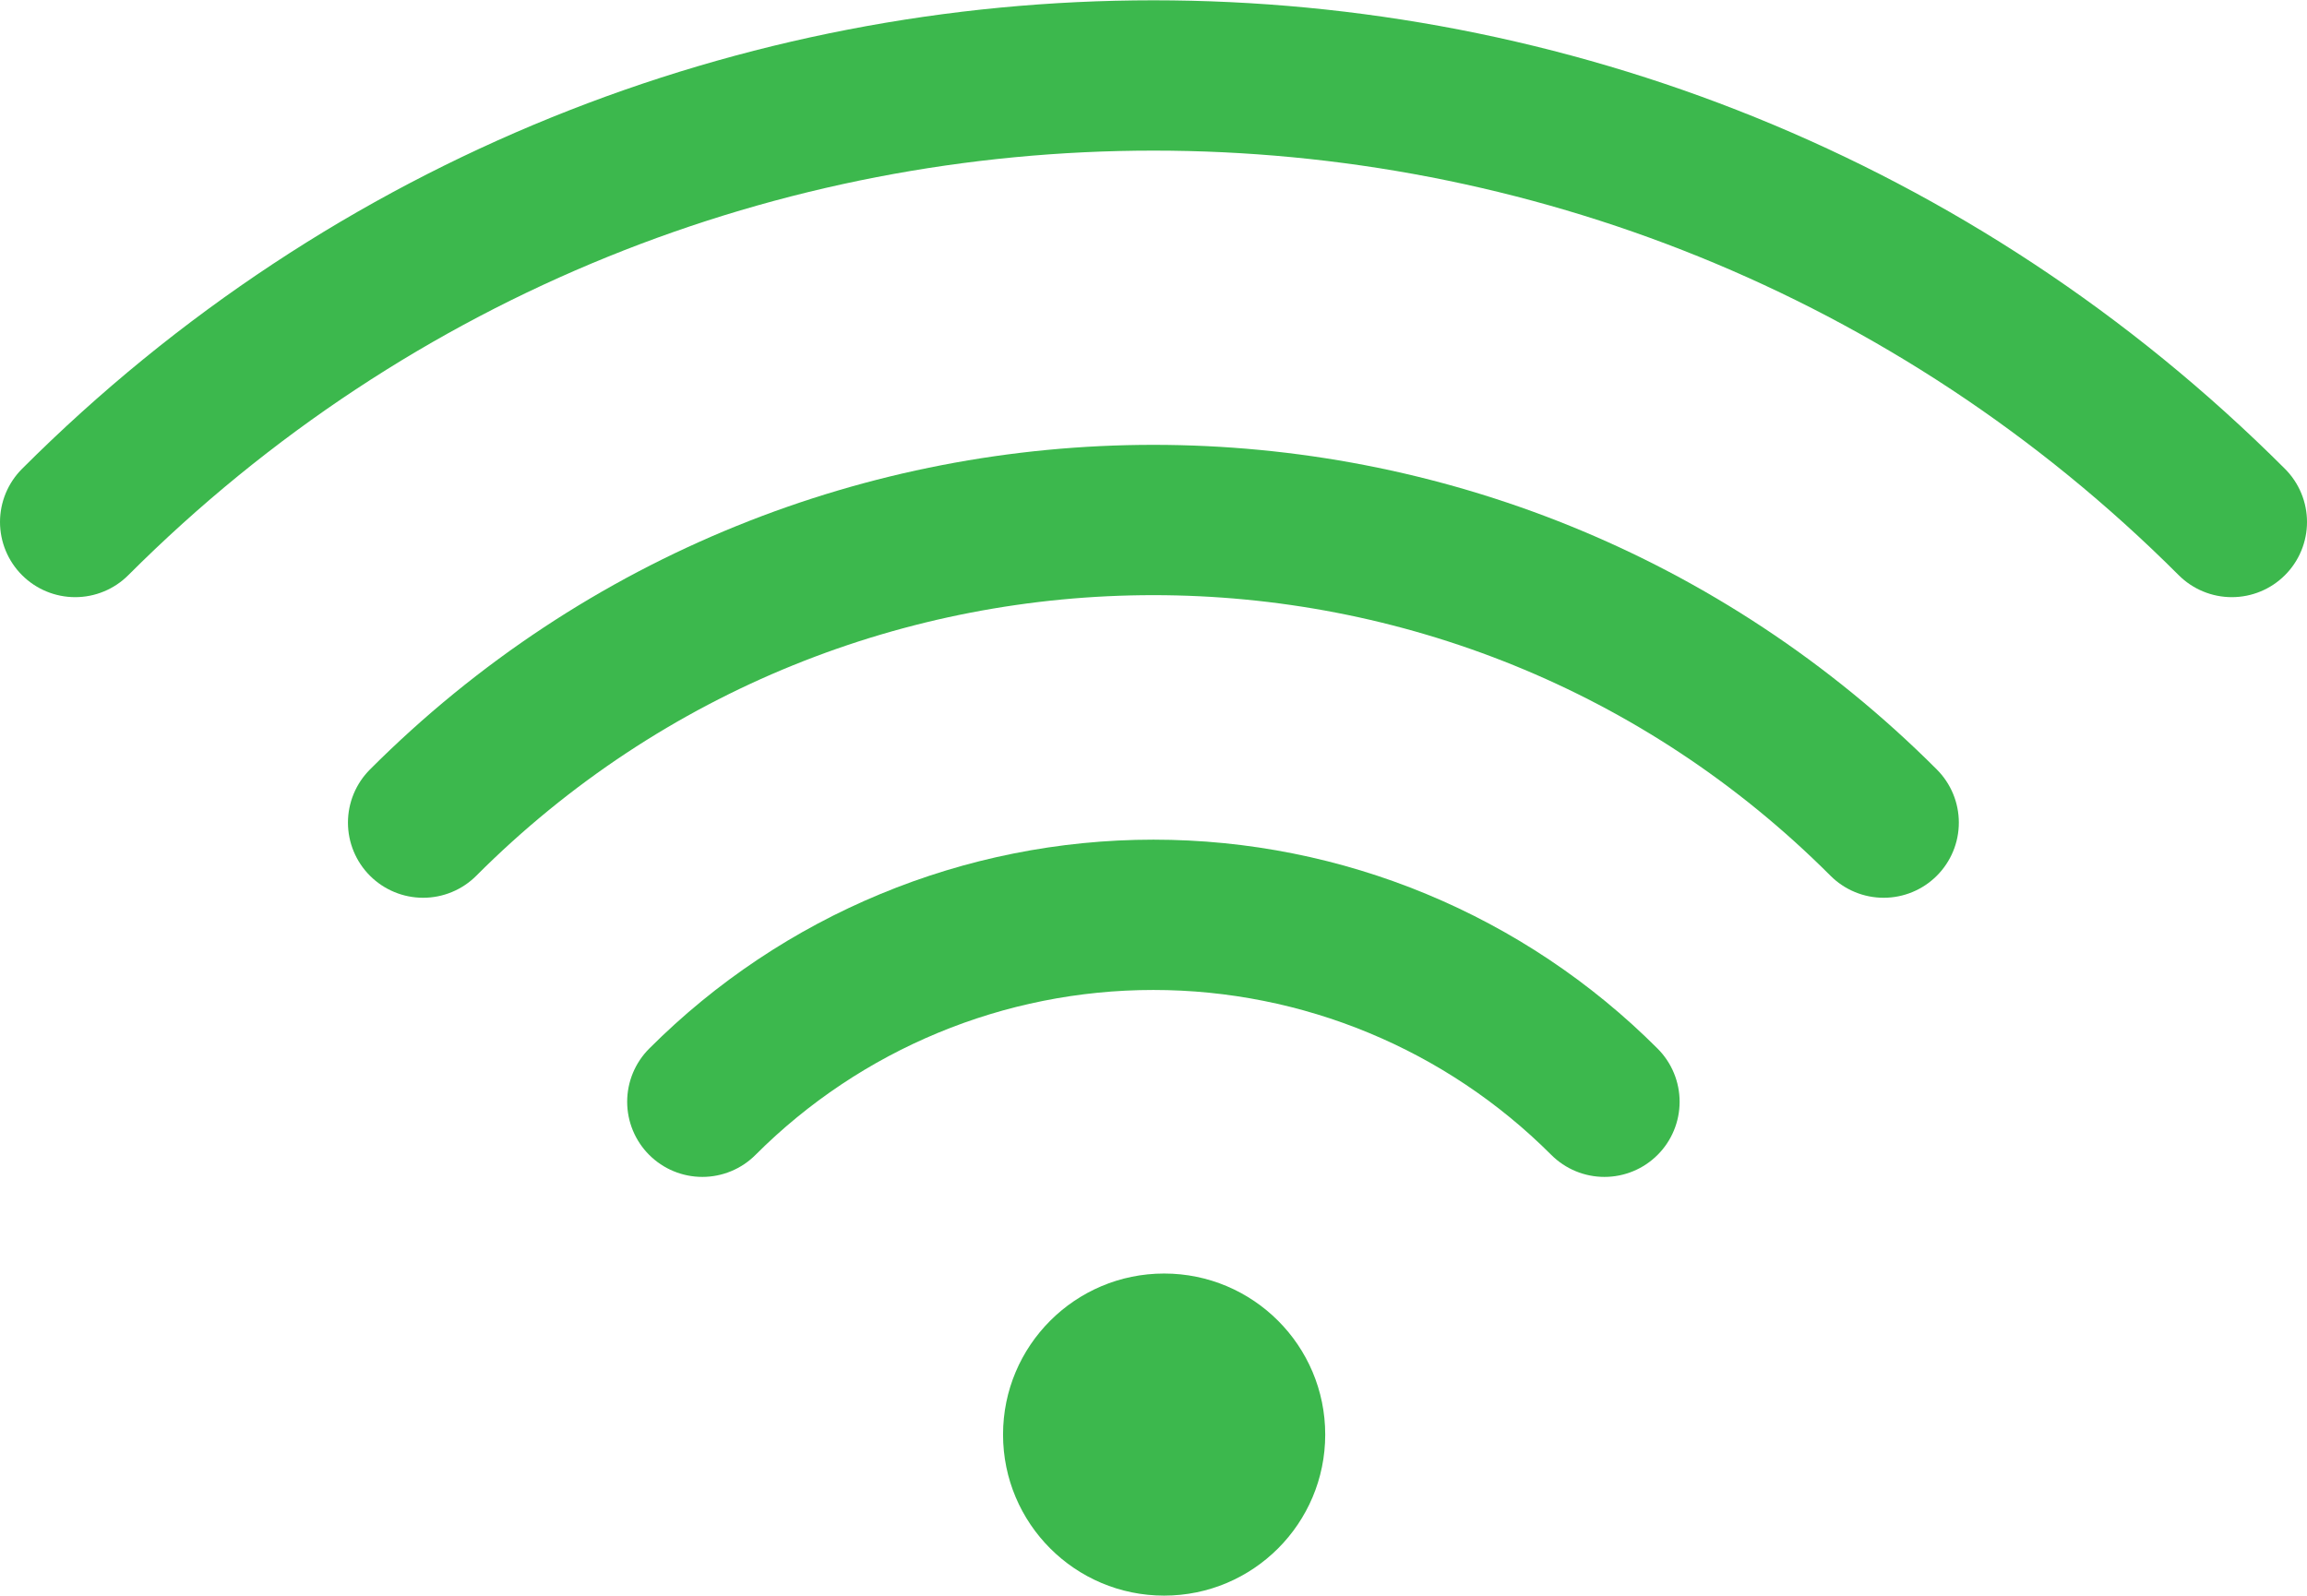
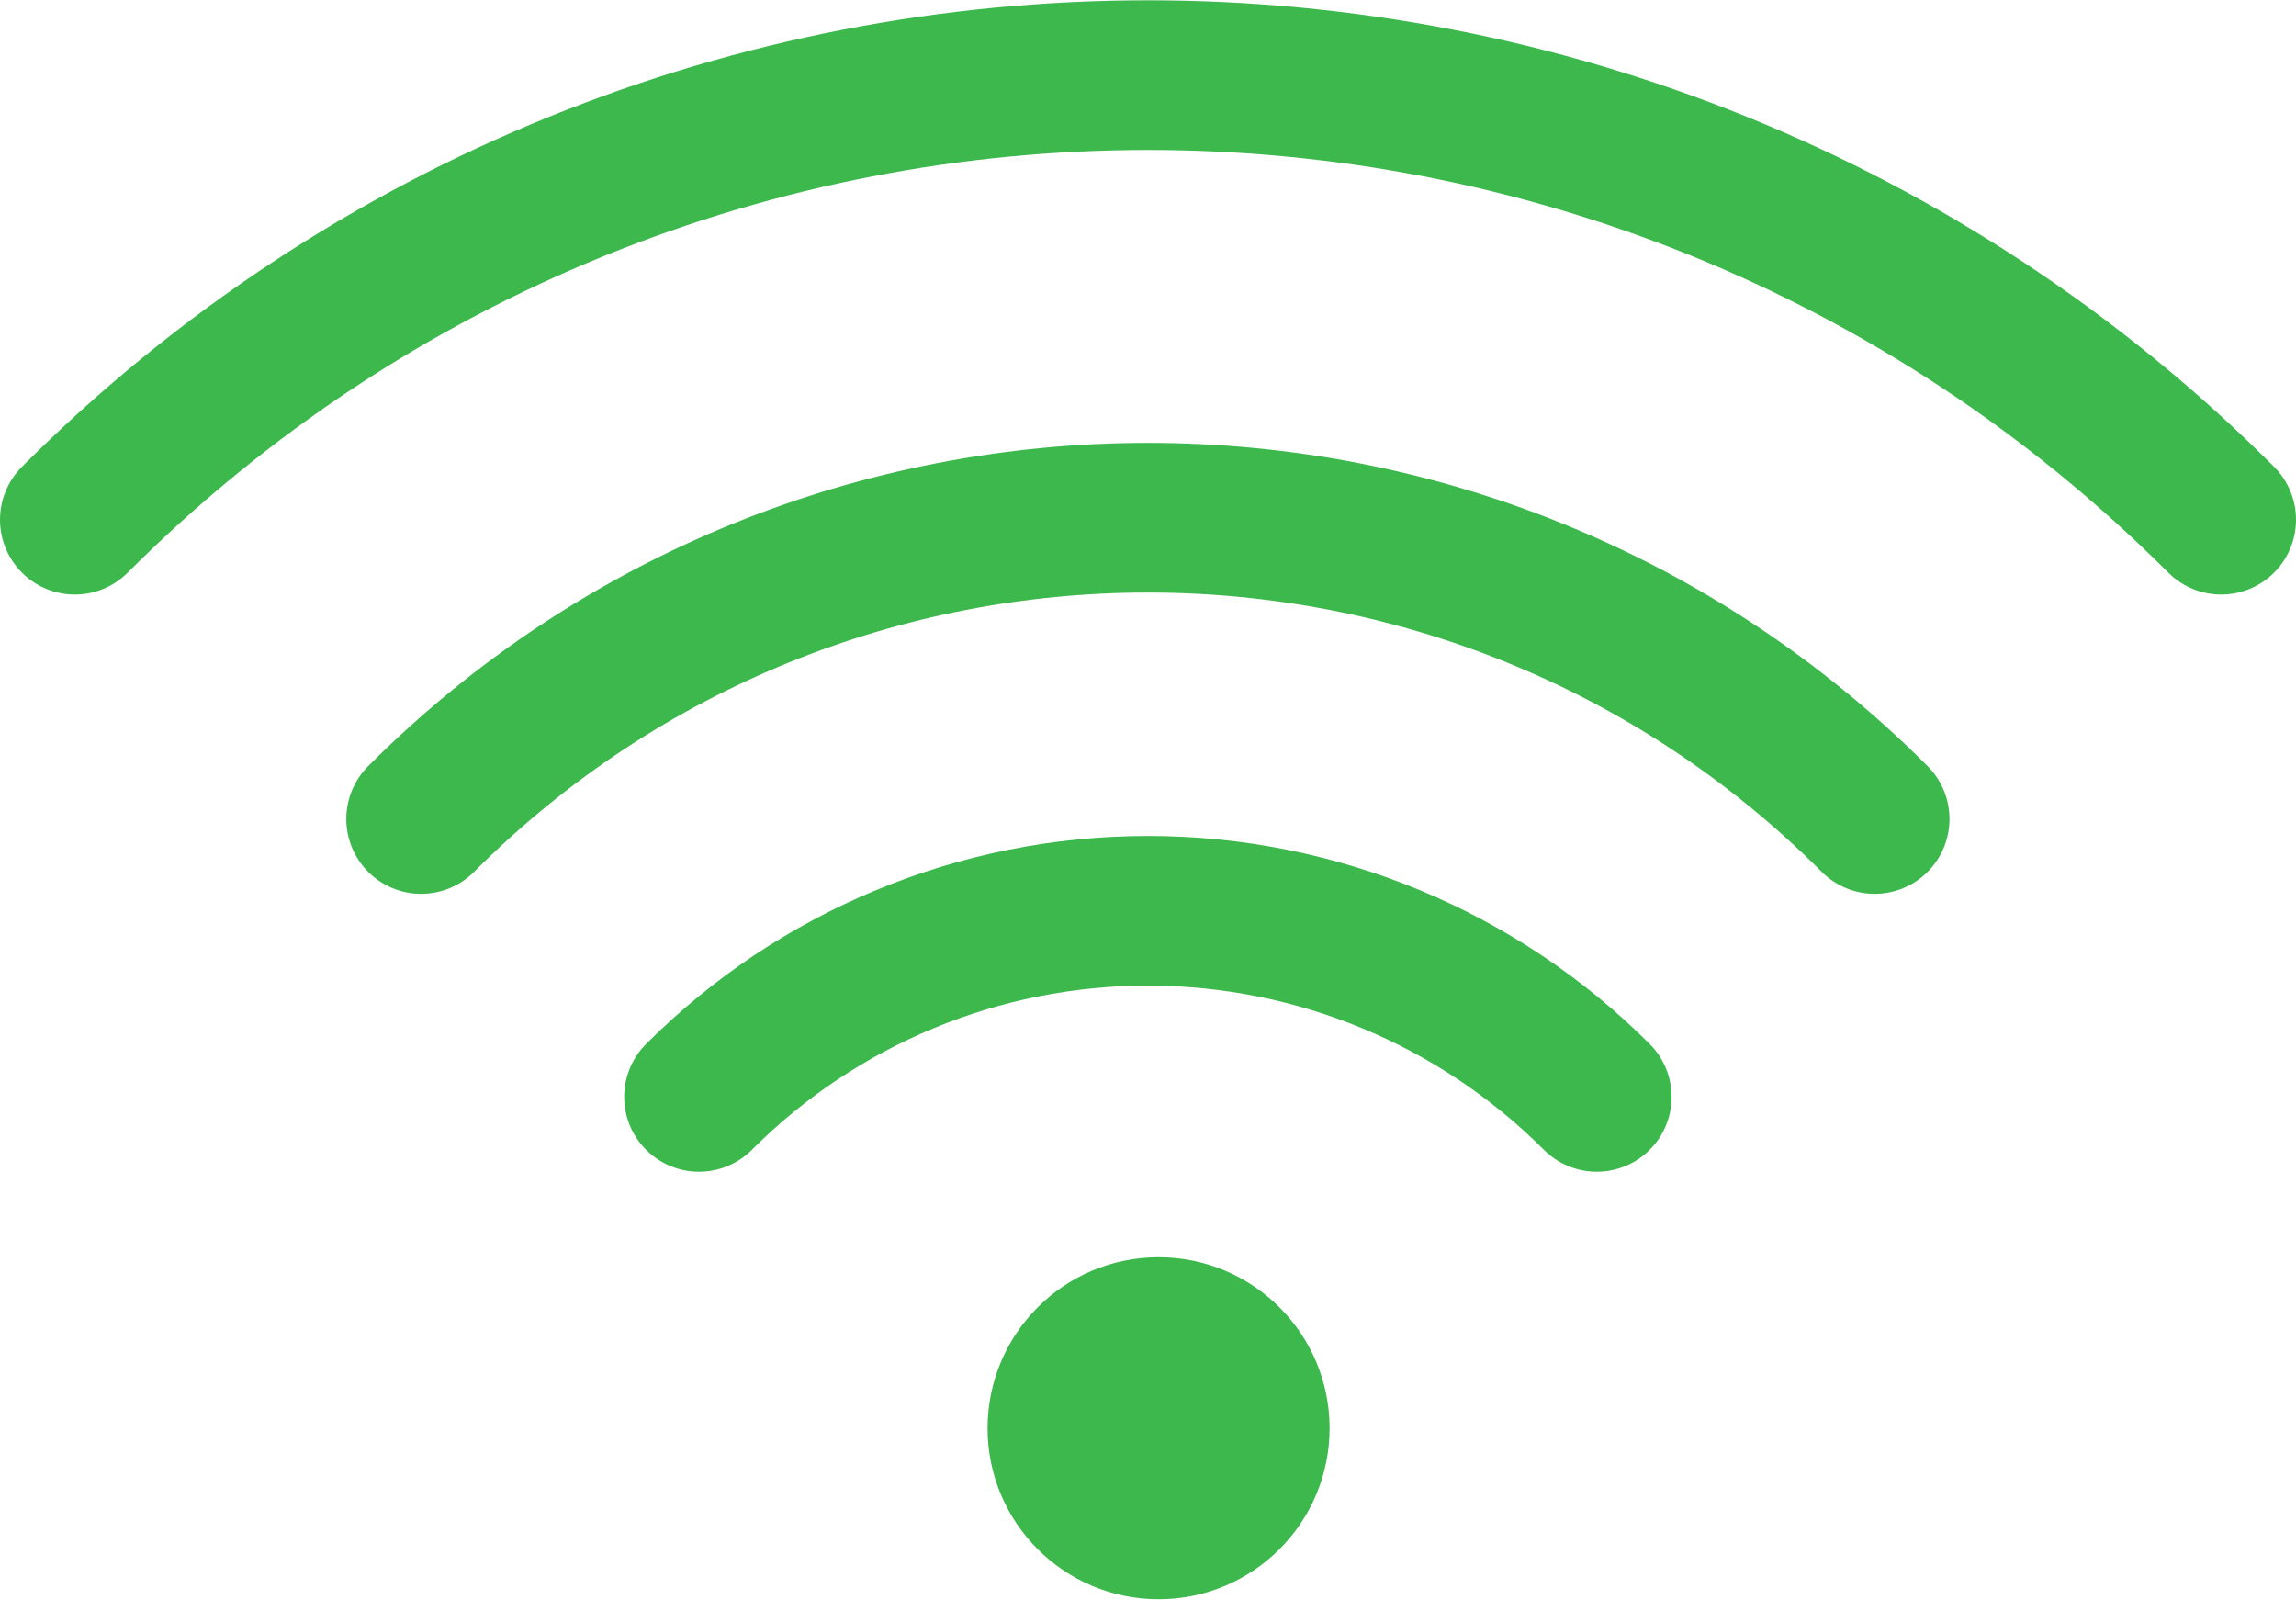
- <svg xmlns="http://www.w3.org/2000/svg" viewBox="0 0 107.41 74.31">
+ <svg xmlns="http://www.w3.org/2000/svg" viewBox="0 0 107.41 74.81">
  <path d="M3.5,24.31a71,71,0,0,1,100.41,0" fill="none" stroke="#3cb84d" stroke-linecap="round" stroke-miterlimit="10" stroke-width="7" />
  <path d="M19.7,38.31a48.06,48.06,0,0,1,68,0" fill="none" stroke="#3cb84d" stroke-linecap="round" stroke-miterlimit="10" stroke-width="7" />
  <path d="M32.7,51.31a29.68,29.68,0,0,1,42,0" fill="none" stroke="#3cb84d" stroke-linecap="round" stroke-miterlimit="10" stroke-width="7" />
-   <circle cx="54.2" cy="66.81" r="7.5" fill="#3cb84d" />
+   <circle cx="54.2" cy="66.81" r="7.5" fill="#3cb84d" stroke="#3cb84d" stroke-miterlimit="10" />
</svg>
